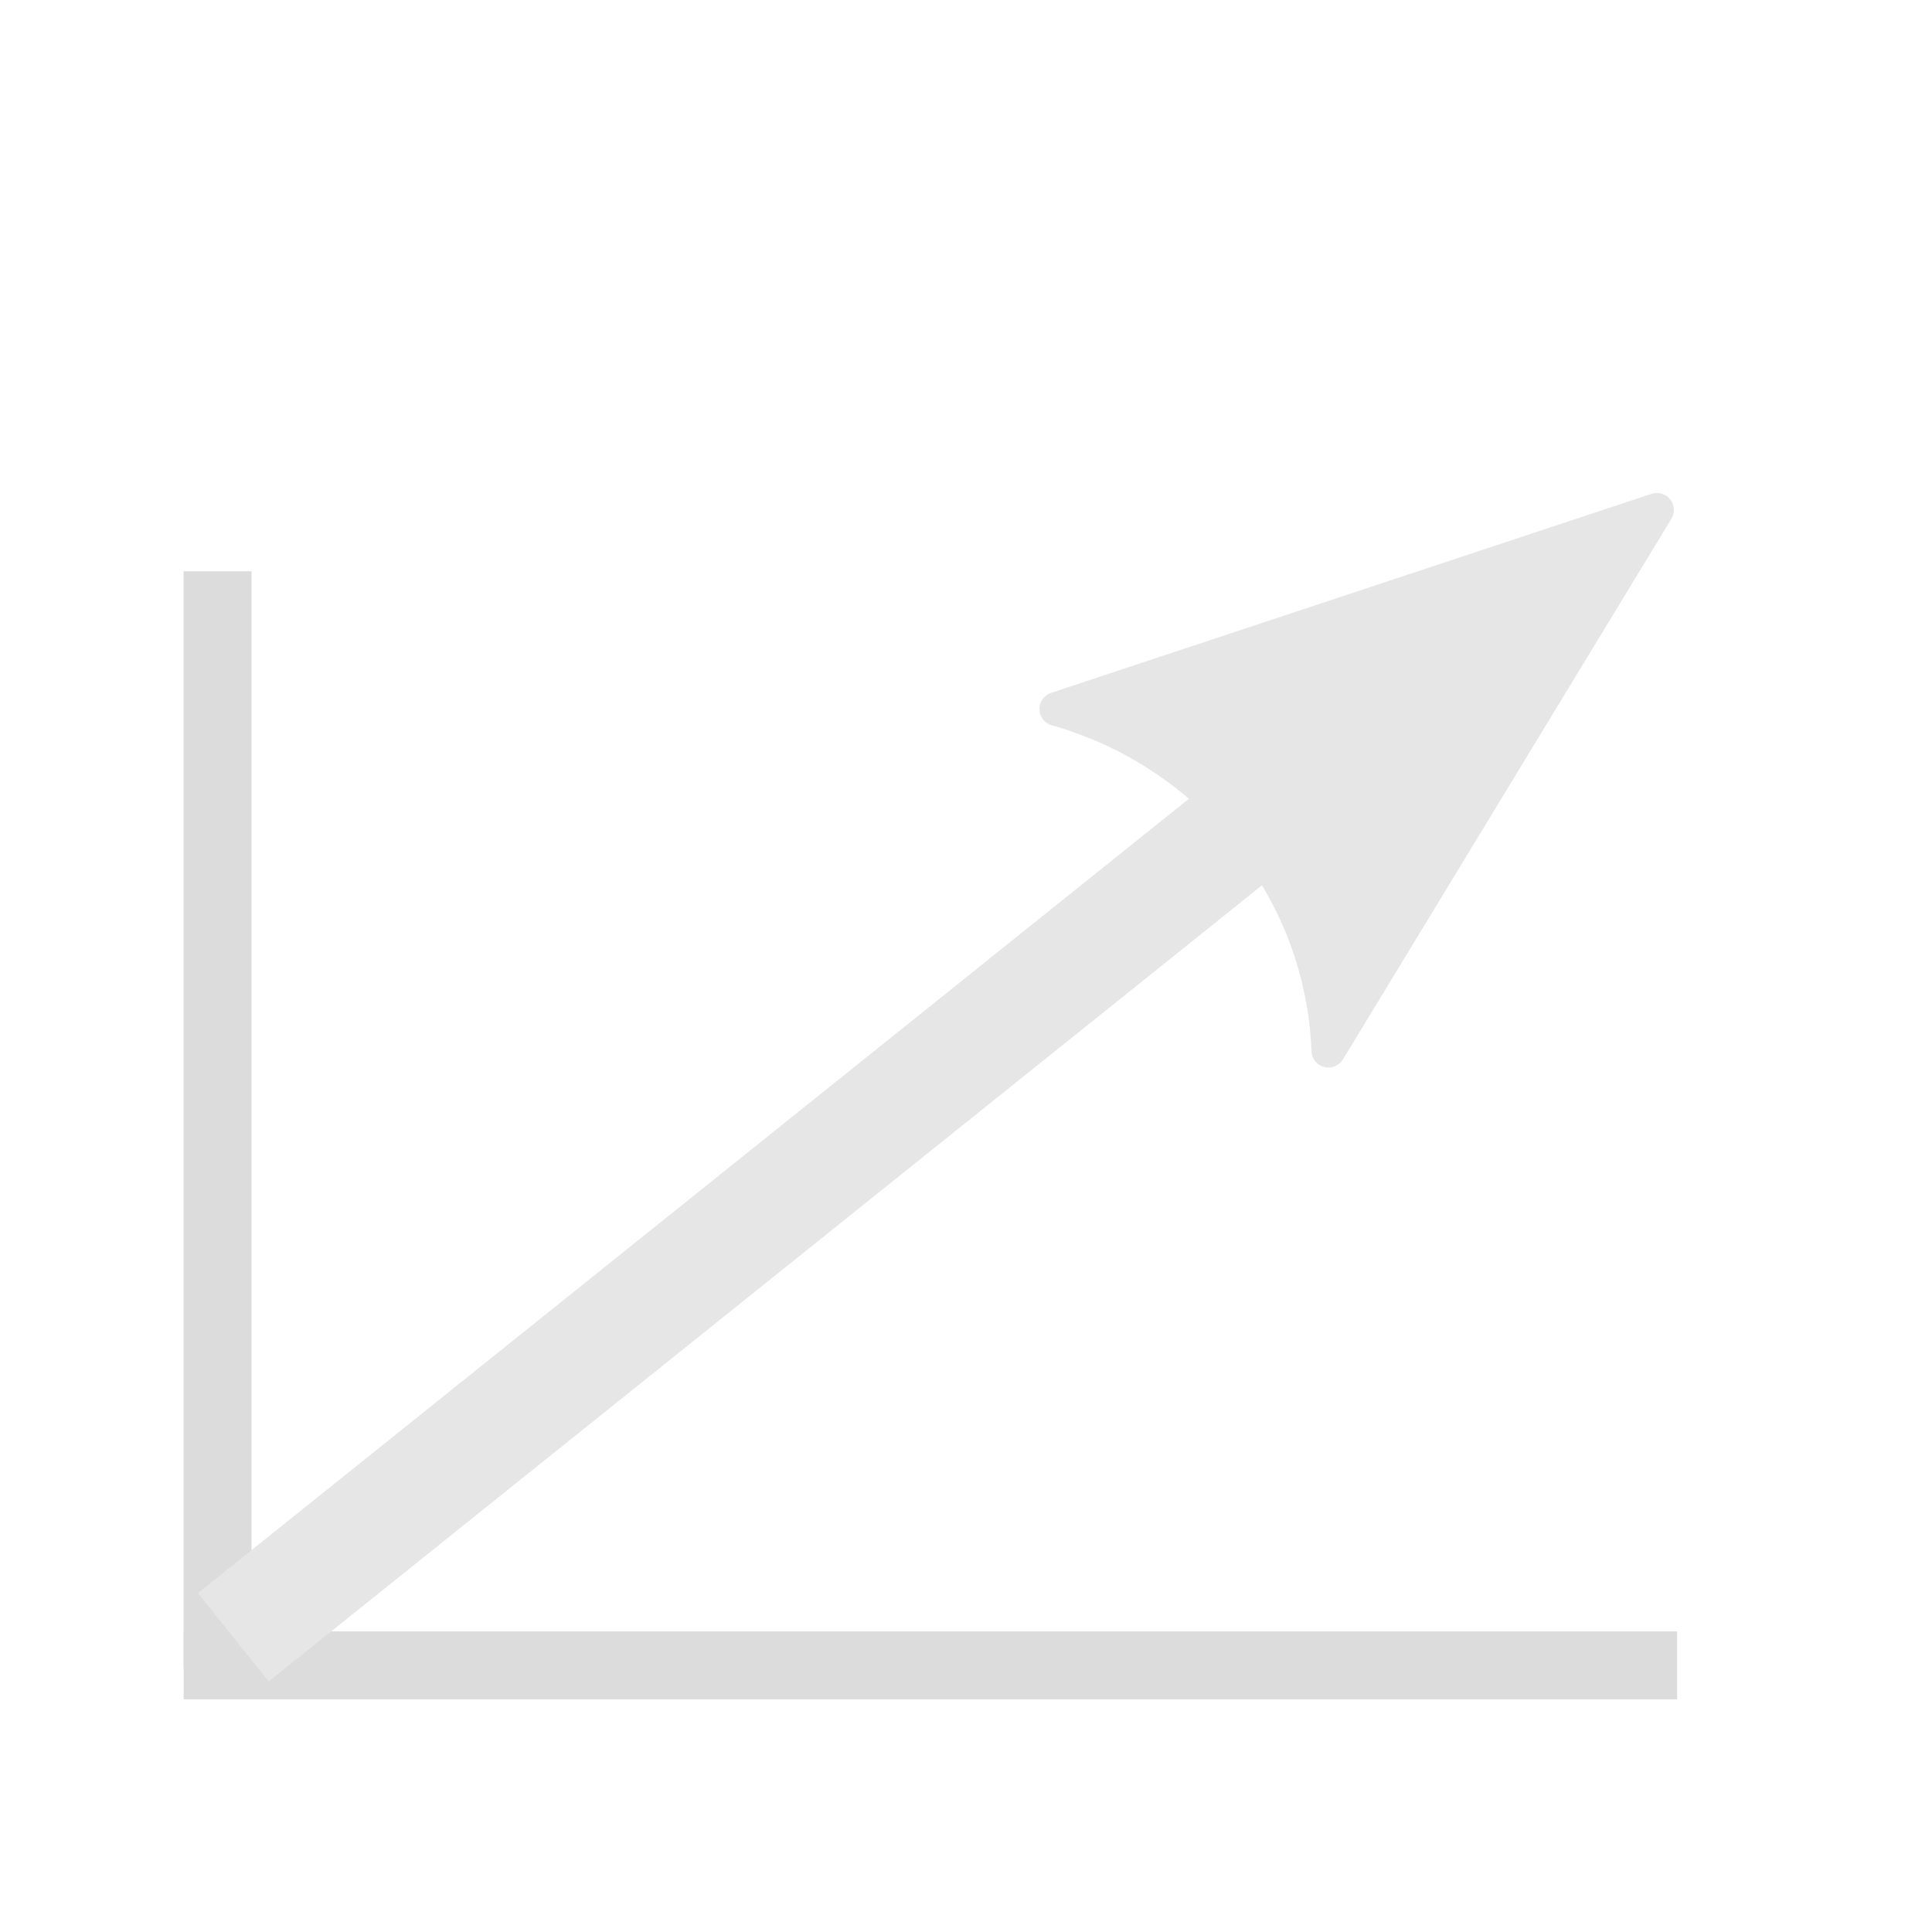
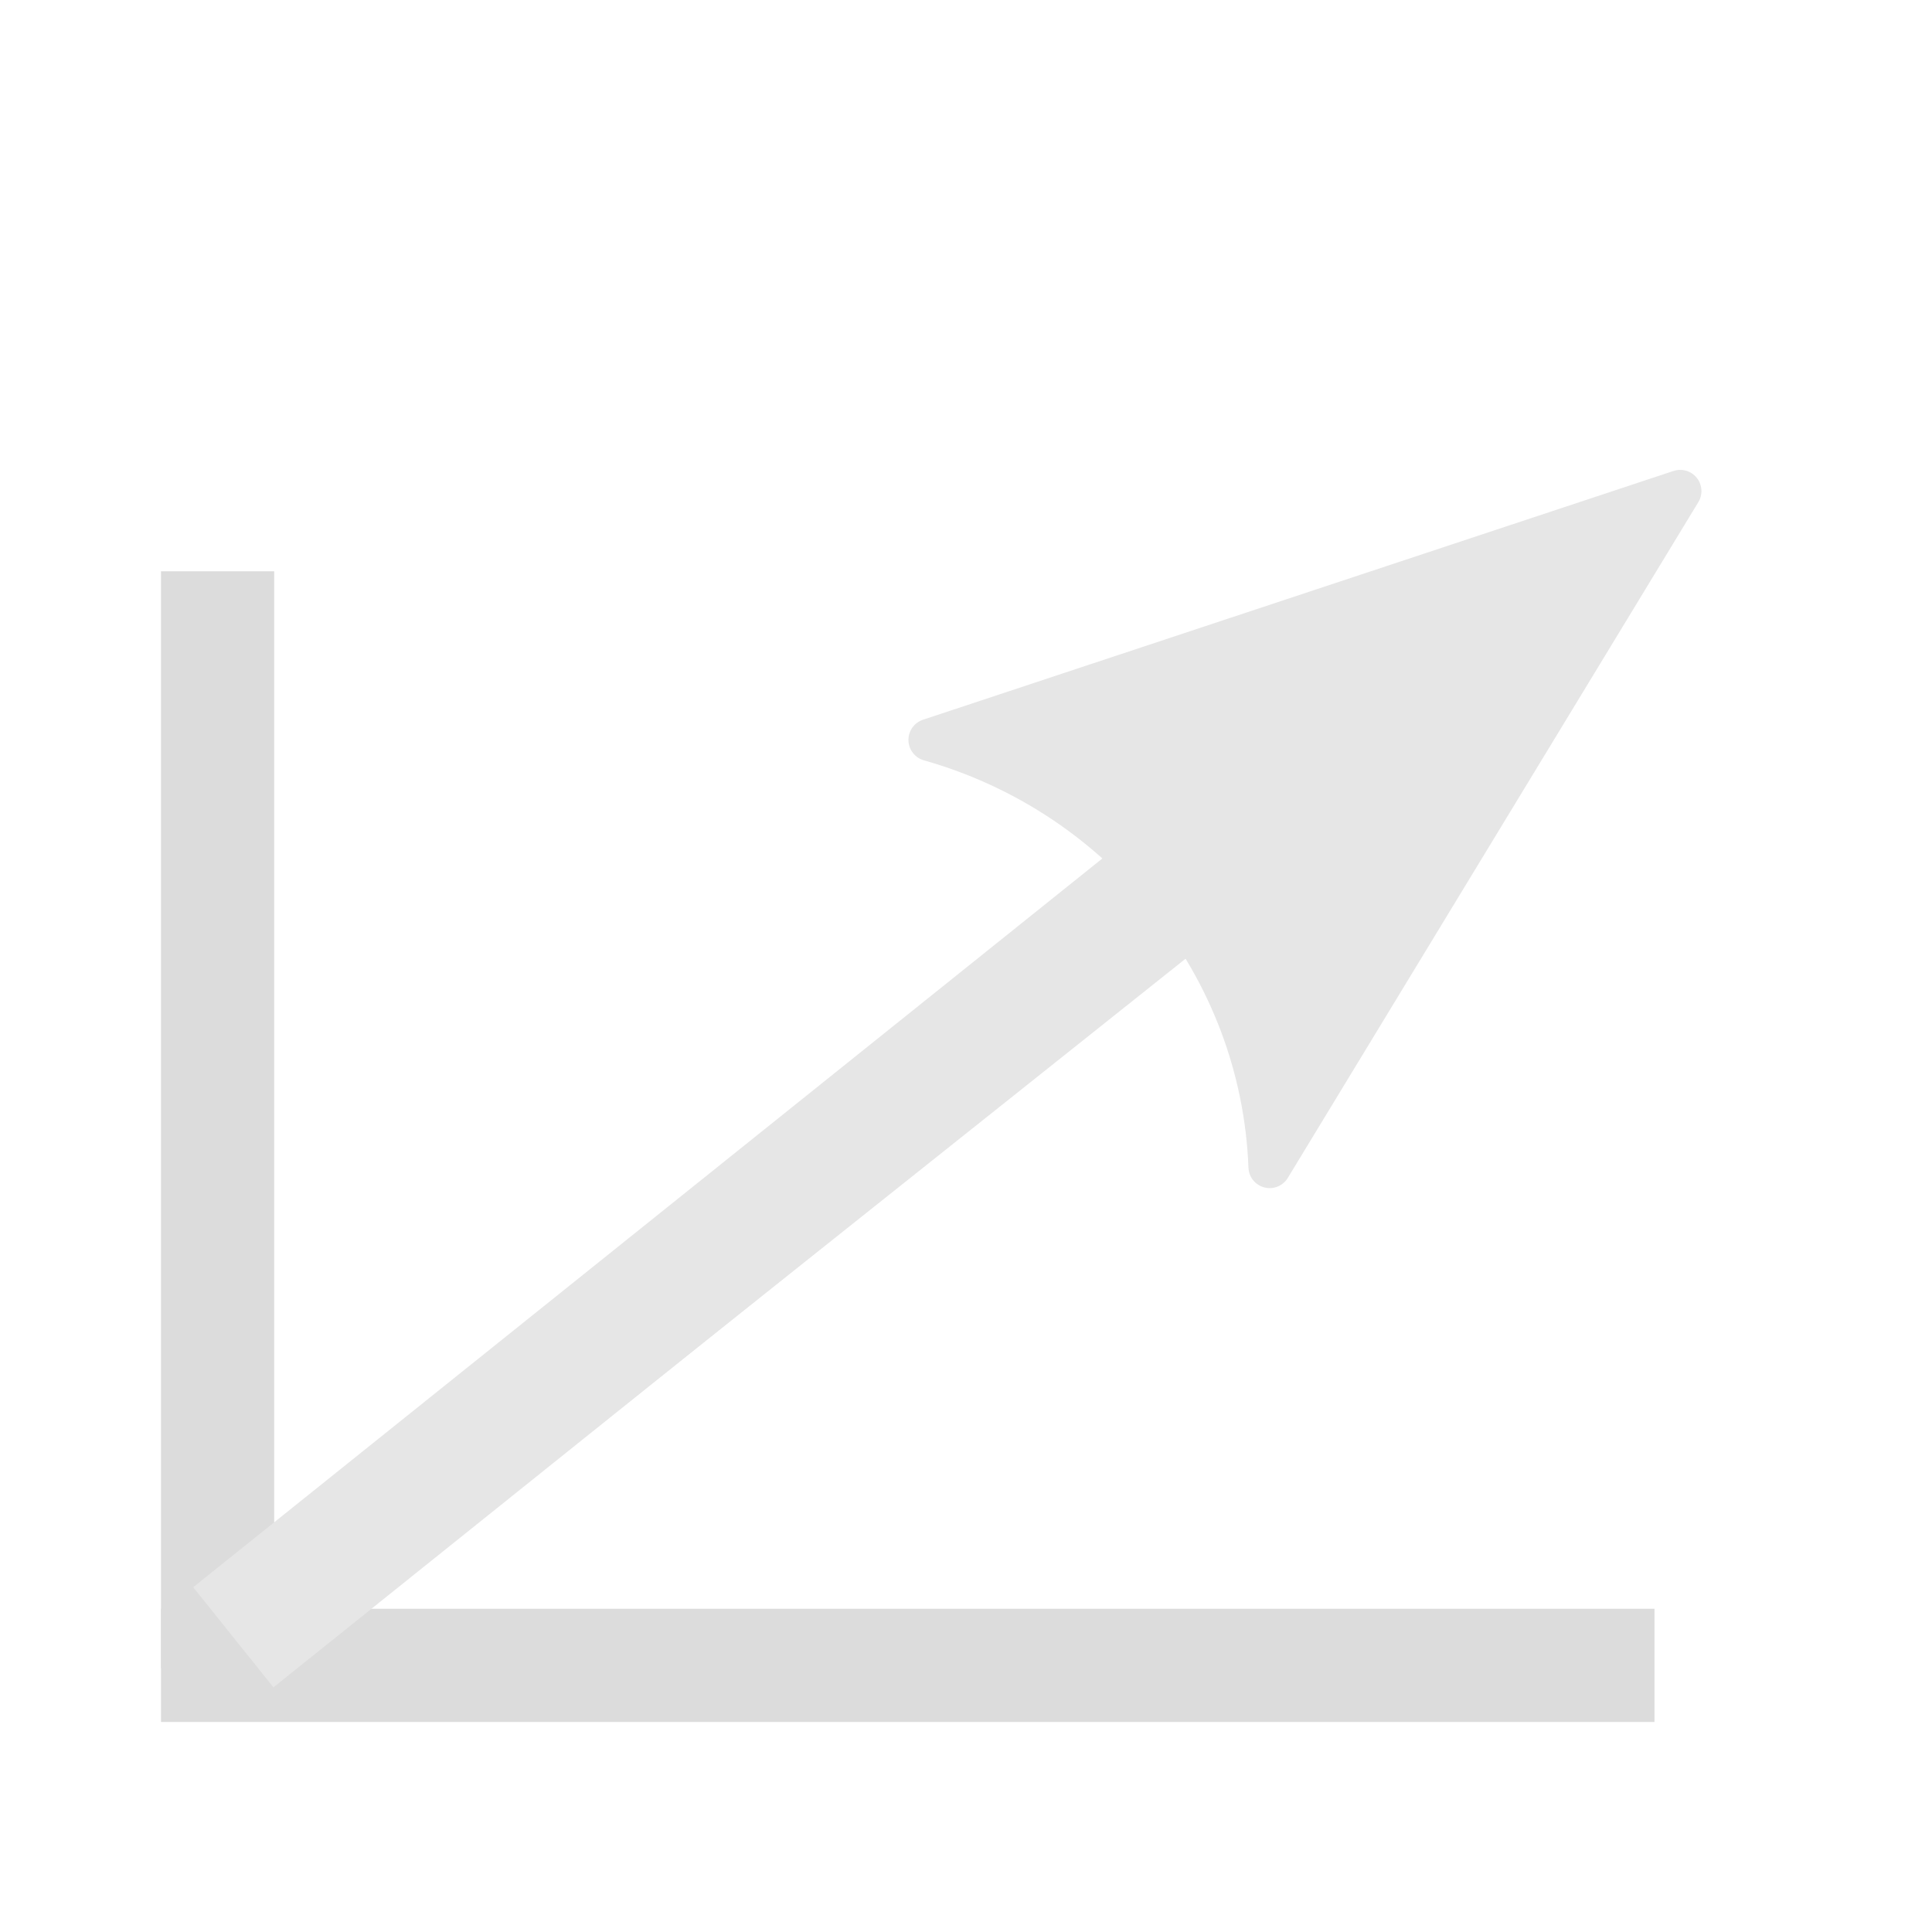
<svg xmlns="http://www.w3.org/2000/svg" version="1.1" id="Capa_1" x="0px" y="0px" viewBox="0 0 303.477 303.477" style="enable-background:new 0 0 303.477 303.477;" xml:space="preserve" width="512px" height="512px">
  <defs id="defs4171">
    <marker orient="auto" refY="0.0" refX="0.0" id="Arrow2Mend" style="overflow:visible;">
      <path id="path4208" style="fill-rule:evenodd;stroke-width:0.625;stroke-linejoin:round;stroke:#e6e6e6;stroke-opacity:1;fill:#e6e6e6;fill-opacity:1" d="M 8.719,4.034 L -2.207,0.016 L 8.719,-4.002 C 6.973,-1.63 6.983,1.616 8.719,4.034 z " transform="scale(0.6) rotate(180) translate(0,0)" />
    </marker>
    <marker orient="auto" refY="0.0" refX="0.0" id="Arrow1Mend" style="overflow:visible;">
      <path id="path4190" d="M 0.0,0.0 L 5.0,-5.0 L -12.5,0.0 L 5.0,5.0 L 0.0,0.0 z " style="fill-rule:evenodd;stroke:#e6e6e6;stroke-width:1pt;stroke-opacity:1;fill:#e6e6e6;fill-opacity:1" transform="scale(0.4) rotate(180) translate(10,0)" />
    </marker>
    <marker orient="auto" refY="0.0" refX="0.0" id="Arrow1Lend" style="overflow:visible;">
      <path id="path4184" d="M 0.0,0.0 L 5.0,-5.0 L -12.5,0.0 L 5.0,5.0 L 0.0,0.0 z " style="fill-rule:evenodd;stroke:#e6e6e6;stroke-width:1pt;stroke-opacity:1;fill:#e6e6e6;fill-opacity:1" transform="scale(0.8) rotate(180) translate(12.5,0)" />
    </marker>
  </defs>
  <g id="g4139" style="fill:#e6e6e6;fill-opacity:1">
</g>
  <g id="g4141" style="fill:#e6e6e6;fill-opacity:1">
</g>
  <g id="g4143" style="fill:#e6e6e6;fill-opacity:1">
</g>
  <g id="g4145" style="fill:#e6e6e6;fill-opacity:1">
</g>
  <g id="g4147" style="fill:#e6e6e6;fill-opacity:1">
</g>
  <g id="g4149" style="fill:#e6e6e6;fill-opacity:1">
</g>
  <g id="g4151" style="fill:#e6e6e6;fill-opacity:1">
</g>
  <g id="g4153" style="fill:#e6e6e6;fill-opacity:1">
</g>
  <g id="g4155" style="fill:#e6e6e6;fill-opacity:1">
</g>
  <g id="g4157" style="fill:#e6e6e6;fill-opacity:1">
</g>
  <g id="g4159" style="fill:#e6e6e6;fill-opacity:1">
</g>
  <g id="g4161" style="fill:#e6e6e6;fill-opacity:1">
</g>
  <g id="g4163" style="fill:#e6e6e6;fill-opacity:1">
</g>
  <g id="g4165" style="fill:#e6e6e6;fill-opacity:1">
</g>
  <g id="g4167" style="fill:#e6e6e6;fill-opacity:1">
</g>
-   <path style="fill:#cccccc;fill-rule:evenodd;stroke:#dcdcdc;stroke-width:10.669;stroke-linecap:butt;stroke-linejoin:miter;stroke-miterlimit:10;stroke-dasharray:none;stroke-opacity:1" d="m 28.846,261.594 234.595,0" id="path4150" />
-   <path id="path4154" d="m 34.177,89.736 -5e-6,172.281" style="fill:#cccccc;fill-rule:evenodd;stroke:#dcdcdc;stroke-width:10.669;stroke-linecap:butt;stroke-linejoin:miter;stroke-miterlimit:4;stroke-dasharray:none;stroke-opacity:1" />
-   <path style="fill:none;fill-rule:evenodd;stroke:#e6e6e6;stroke-width:14.225;stroke-linecap:butt;stroke-linejoin:miter;stroke-opacity:1;stroke-miterlimit:4;stroke-dasharray:none;marker-end:url(#Arrow2Mend)" d="M 37.292,257.827 245.611,91.943" id="path4175" />
-   <path style="fill:none;fill-rule:evenodd;stroke:#e6e6e6;stroke-width:17.782;stroke-linecap:butt;stroke-linejoin:miter;stroke-opacity:1;stroke-miterlimit:4;stroke-dasharray:none" d="M 36.649,257.184 201.889,124.734" id="path4533" />
+   <path style="fill:#cccccc;fill-rule:evenodd;stroke:#dcdcdc;stroke-width:17.782;stroke-linecap:butt;stroke-linejoin:miter;stroke-miterlimit:10;stroke-dasharray:none;stroke-opacity:1" d="m 25.29,261.594 234.595,0" id="path4150" />
+   <path id="path4154" d="m 34.177,89.736 -5e-6,172.281" style="fill:#cccccc;fill-rule:evenodd;stroke:#dcdcdc;stroke-width:17.782;stroke-linecap:butt;stroke-linejoin:miter;stroke-miterlimit:4;stroke-dasharray:none;stroke-opacity:1" />
+   <path style="fill:none;fill-rule:evenodd;stroke:#e6e6e6;stroke-width:17.782;stroke-linecap:butt;stroke-linejoin:miter;stroke-opacity:1;stroke-miterlimit:4;stroke-dasharray:none;marker-end:url(#Arrow2Mend)" d="M 37.292,257.827 245.611,91.943" id="path4175" />
+   <path style="fill:none;fill-rule:evenodd;stroke:#e6e6e6;stroke-width:20.153;stroke-linecap:butt;stroke-linejoin:miter;stroke-opacity:1;stroke-miterlimit:4;stroke-dasharray:none" d="M 36.649,257.184 201.889,124.734" id="path4533" />
</svg>
